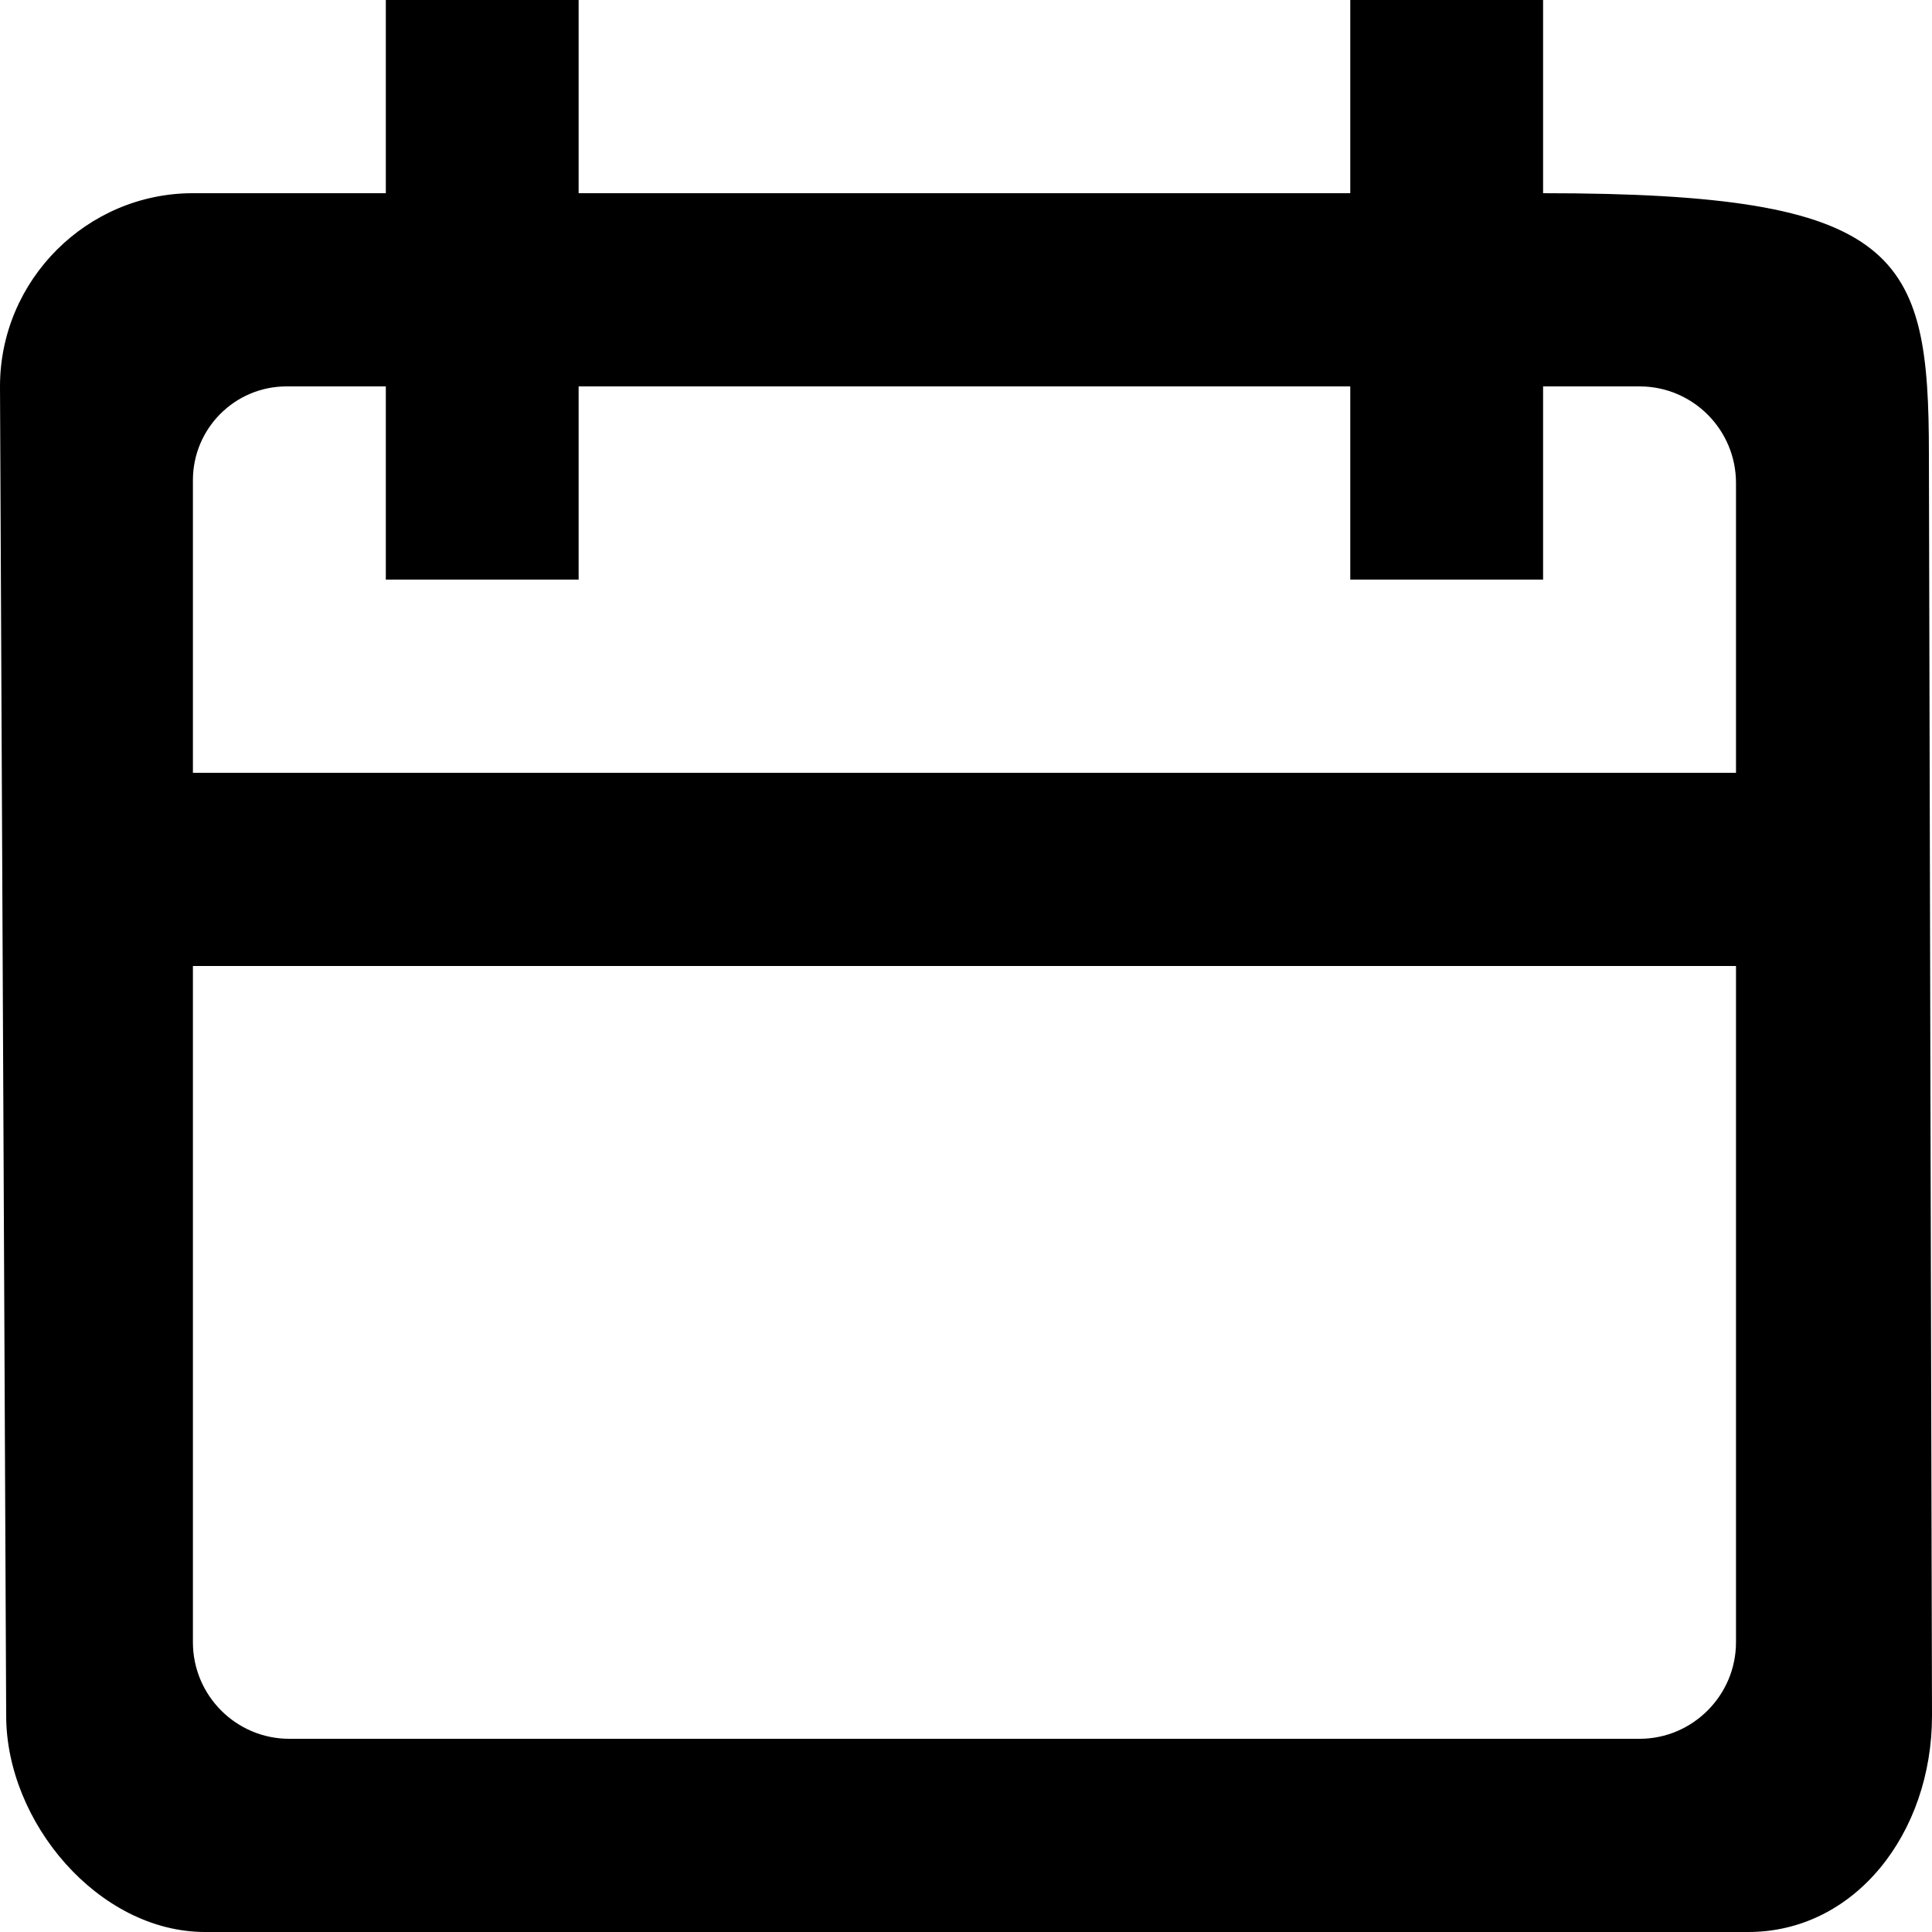
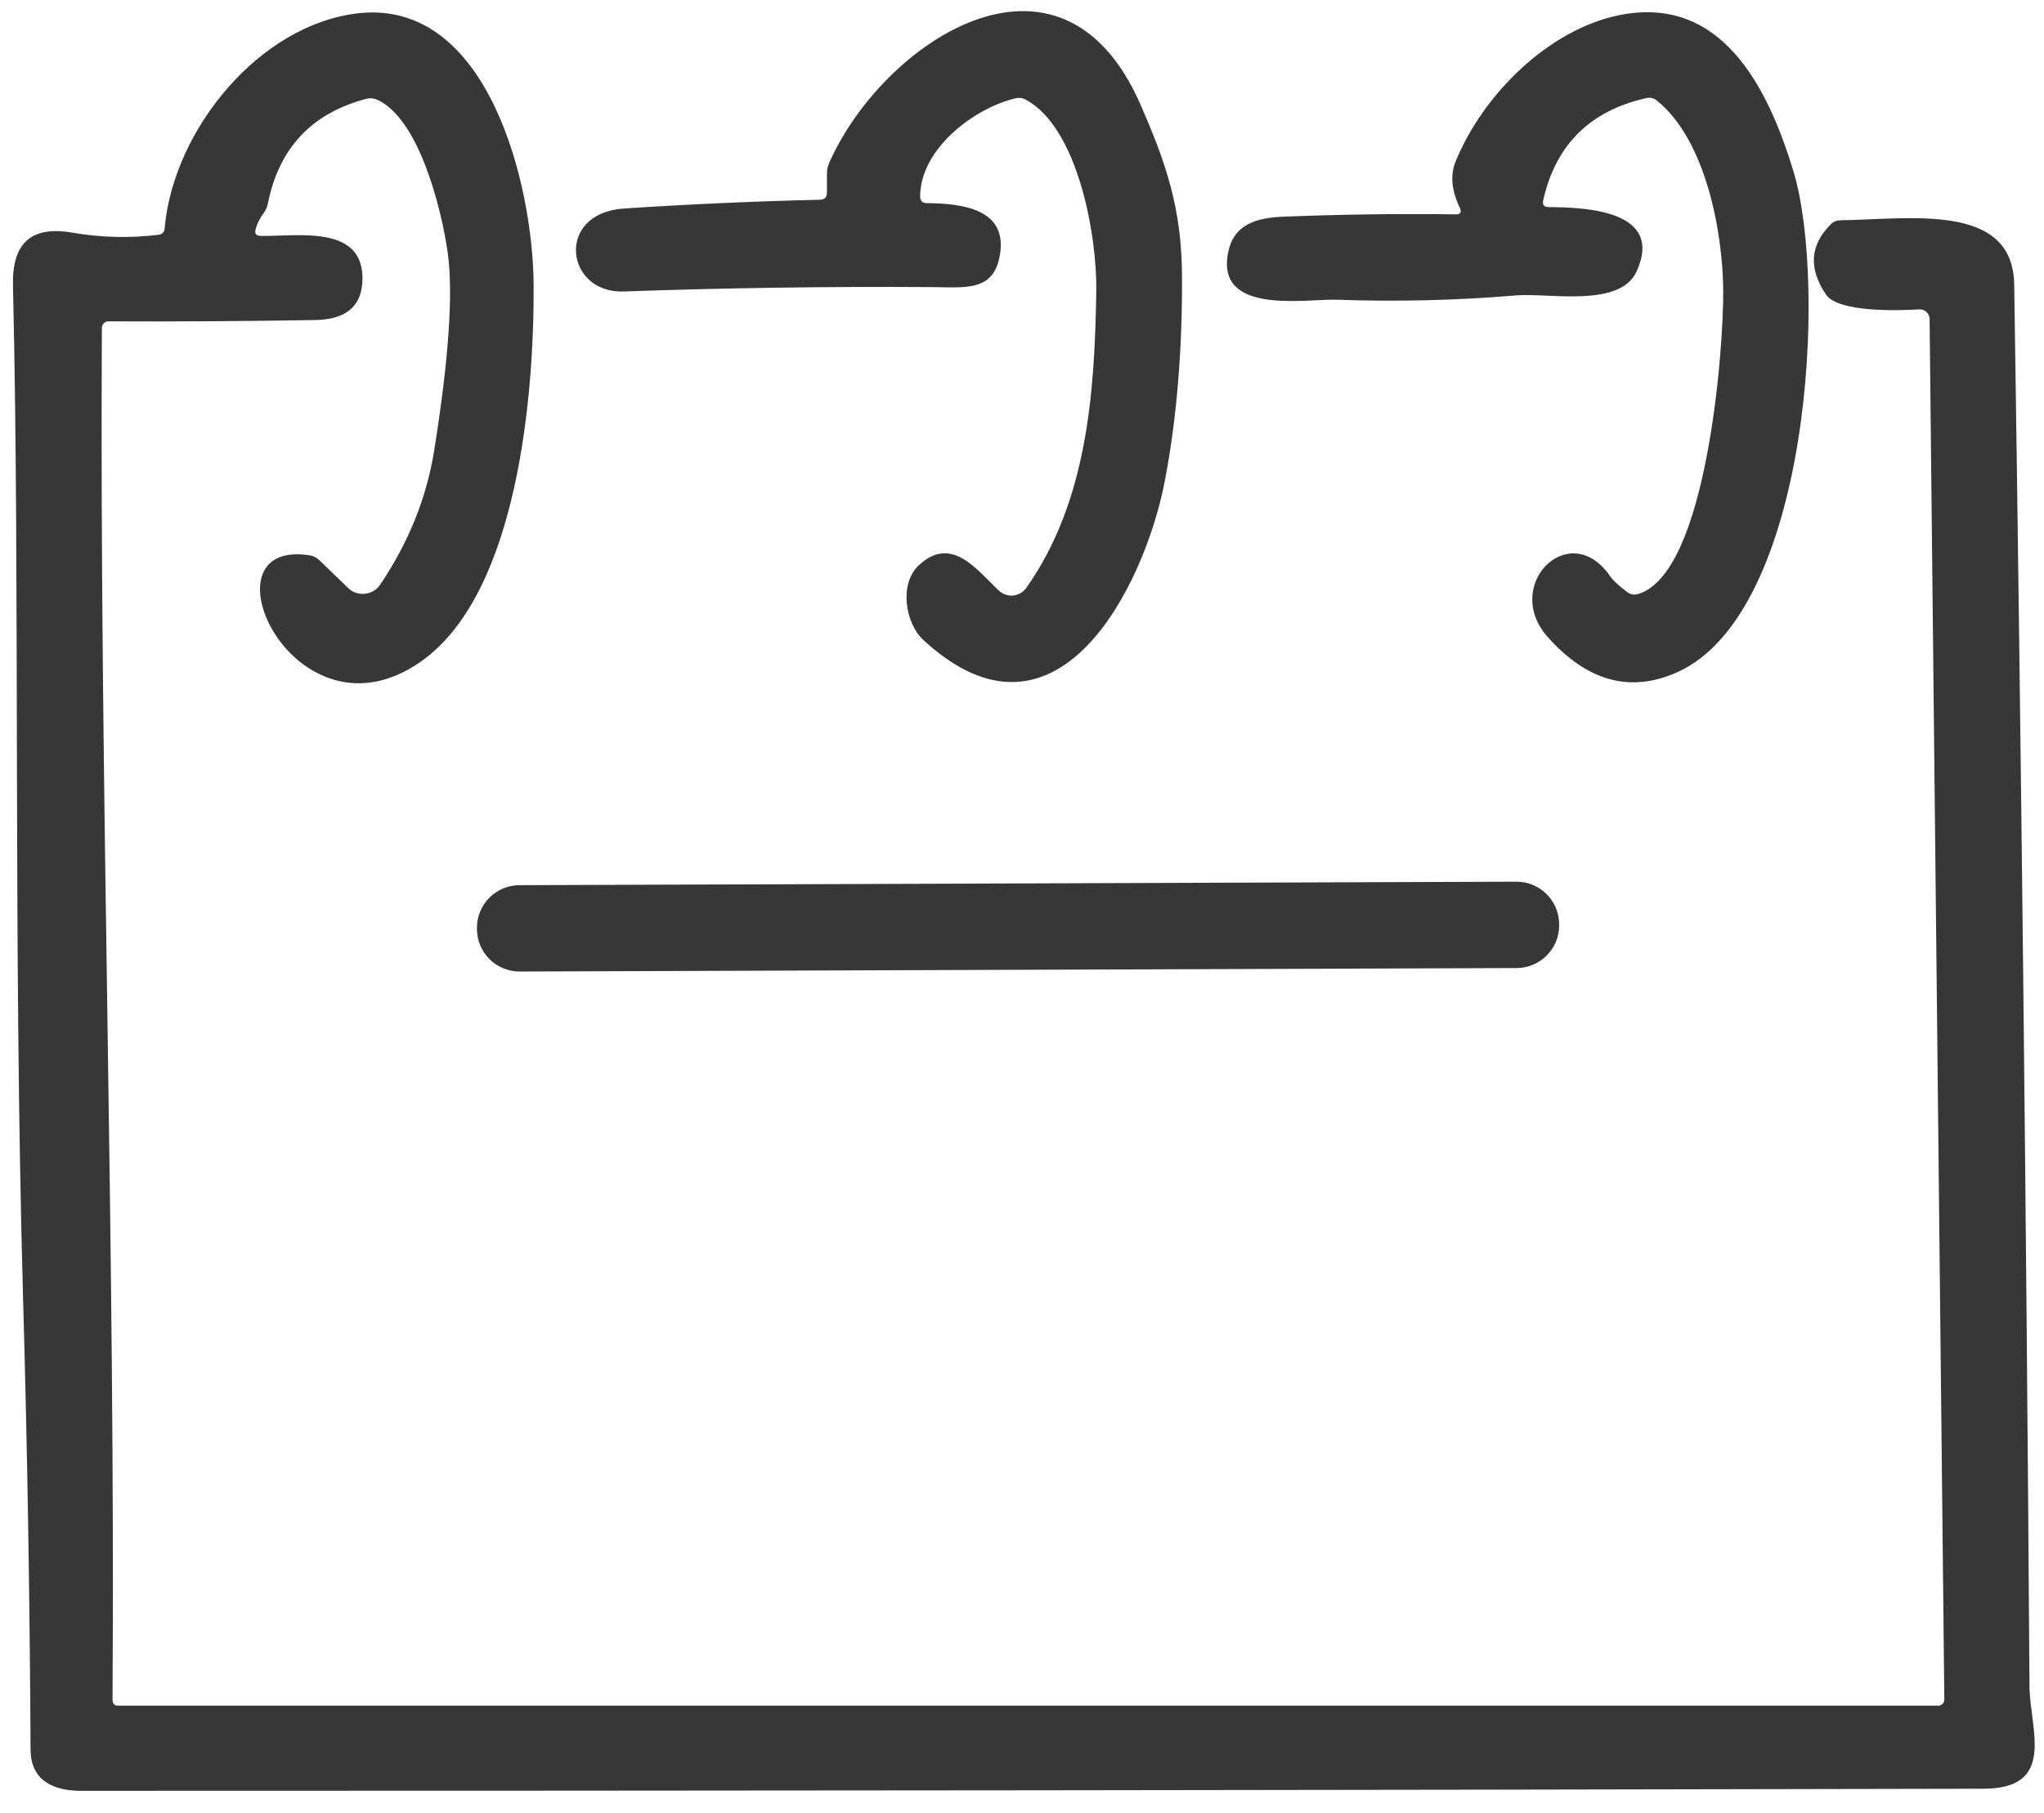
- <svg xmlns="http://www.w3.org/2000/svg" width="800px" height="800px" viewBox="0 0 20 20" version="1.1">
-   <defs>
- 
- </defs>
-   <g id="Page-1" stroke="none" stroke-width="1" fill="none" fill-rule="evenodd">
-     <g id="Dribbble-Light-Preview" transform="translate(-60, -2319)" fill="#000000">
-       <g id="icons" transform="translate(56, 160)">
-         <path d="M21.971,2167 L5.997,2167 L5.997,2163.971 C5.997,2163.435 6.431,2163 6.966,2163 L7.994,2163 L7.994,2165 L9.99,2165 L9.99,2163 L17.978,2163 L17.978,2165 L19.974,2165 L19.974,2163 L20.973,2163 C21.524,2163 21.971,2163.448 21.971,2164 L21.971,2167 Z M21.971,2176 C21.971,2176.55 21.522,2177 20.973,2177 L6.995,2177 C6.444,2177 5.997,2176.552 5.997,2176 L5.997,2169 L21.971,2169 L21.971,2176 Z M4.064,2176.761 C4.064,2177.865 5.021,2179 6.124,2179 L22.098,2179 C23.201,2179 24,2177.979 24,2176.761 C24,2176.372 23.968,2164.36 23.968,2163.708 C23.968,2161.626 23.688,2161 19.974,2161 L19.974,2159 L17.978,2159 L17.978,2161 L9.99,2161 L9.99,2159 L7.994,2159 L7.994,2161 L5.997,2161 C4.899,2161 4,2161.9 4,2163 L4.064,2176.761 Z" id="calendar-[#1322]">
- 
- </path>
-       </g>
-     </g>
-   </g>
+ <svg xmlns="http://www.w3.org/2000/svg" version="1.0" viewBox="0.00 0.00 186.00 165.00">
+   <path fill="#373737" d="   M 10.76 155.25   L 176.37 155.25   A 0.56 0.55 -0.5 0 0 176.93 154.69   L 175.59 29.04   A 0.89 0.89 0.0 0 0 174.65 28.16   C 172.89 28.27 167.29 28.47 166.16 26.81   Q 163.75 23.25 166.60 20.41   Q 166.95 20.06 167.45 20.05   C 173.85 19.96 183.18 18.40 183.29 25.91   Q 184.25 89.70 184.68 153.50   C 184.71 157.37 187.19 162.80 180.50 162.81   Q 93.92 163.00 7.35 163.00   C 4.76 163.00 2.79 161.99 2.78 159.25   Q 2.68 138.71 2.10 118.18   C 1.19 85.87 1.83 53.45 1.18 26.00   C 1.09 22.19 2.77 20.51 6.61 21.18   Q 10.49 21.85 14.42 21.37   Q 14.94 21.31 14.98 20.79   C 15.77 11.79 23.62 2.23 32.58 1.21   C 44.45 -0.14 48.50 16.88 48.56 25.89   C 48.62 35.71 47.18 53.89 38.38 60.16   C 26.86 68.36 17.90 48.97 28.15 50.54   Q 28.68 50.62 29.06 50.99   L 31.68 53.52   A 1.92 1.91 -51.0 0 0 34.60 53.21   Q 38.48 47.44 39.51 41.00   Q 41.51 28.50 40.74 23.00   C 40.16 18.86 38.08 10.75 34.31 9.07   Q 33.84 8.87 33.35 8.99   Q 25.88 10.95 24.38 18.52   Q 24.28 19.01 23.98 19.41   Q 23.48 20.07 23.26 20.88   Q 23.11 21.46 23.71 21.47   C 27.08 21.54 33.32 20.35 32.97 25.74   Q 32.75 29.06 28.69 29.13   Q 19.25 29.29 9.86 29.25   A 0.60 0.59 -89.5 0 0 9.27 29.84   C 9.04 71.51 10.51 113.09 10.24 154.72   Q 10.24 155.25 10.76 155.25   Z" />
+   <path fill="#373737" d="   M 93.39 53.51   C 98.93 45.65 99.61 35.82 99.76 26.55   C 99.84 21.42 98.10 11.66 93.36 9.08   Q 92.90 8.83 92.40 8.95   C 88.71 9.82 83.77 13.49 83.73 17.86   Q 83.72 18.48 84.34 18.49   C 87.63 18.51 91.57 19.06 91.02 23.00   C 90.52 26.60 87.92 26.15 84.67 26.13   Q 70.70 26.04 56.75 26.53   C 51.44 26.72 50.50 19.40 56.77 18.98   Q 65.68 18.39 74.62 18.18   Q 75.25 18.16 75.25 17.53   L 75.25 15.79   Q 75.25 15.29 75.45 14.83   C 80.28 3.88 96.50 -7.06 103.76 9.47   C 106.13 14.86 107.52 19.00 107.56 25.03   Q 107.62 35.27 106.00 43.76   C 104.16 53.38 96.17 69.48 84.02 58.25   C 82.40 56.76 81.77 53.16 83.62 51.44   C 86.62 48.66 88.91 51.91 90.91 53.77   A 1.66 1.66 0.0 0 0 93.39 53.51   Z" />
+   <path fill="#373737" d="   M 132.84 18.92   Q 131.71 16.54 132.45 14.72   C 134.93 8.61 140.93 2.66 147.39 1.37   C 156.69 -0.48 160.90 8.00 163.20 15.59   C 166.34 25.97 164.64 55.77 152.64 61.18   Q 146.23 64.06 140.82 57.96   C 136.66 53.26 142.83 47.07 146.53 52.46   Q 146.95 53.06 148.08 53.89   Q 148.52 54.22 149.05 54.07   C 155.36 52.24 156.86 31.58 156.81 26.43   C 156.77 21.24 155.28 12.80 150.78 9.16   Q 150.35 8.81 149.80 8.93   Q 142.13 10.66 140.43 18.23   Q 140.29 18.85 140.92 18.85   C 144.73 18.86 151.36 19.31 148.94 24.68   C 147.43 28.05 141.00 26.64 137.95 26.89   Q 129.83 27.57 121.68 27.28   C 118.83 27.18 110.59 28.73 111.76 22.97   C 112.28 20.40 114.33 19.82 116.83 19.72   Q 124.63 19.41 132.46 19.51   Q 133.12 19.52 132.84 18.92   Z" />
+   <rect fill="#373737" x="-49.24" y="-3.93" transform="translate(92.64,84.34) rotate(-0.2)" width="98.48" height="7.86" rx="3.88" />
</svg>
